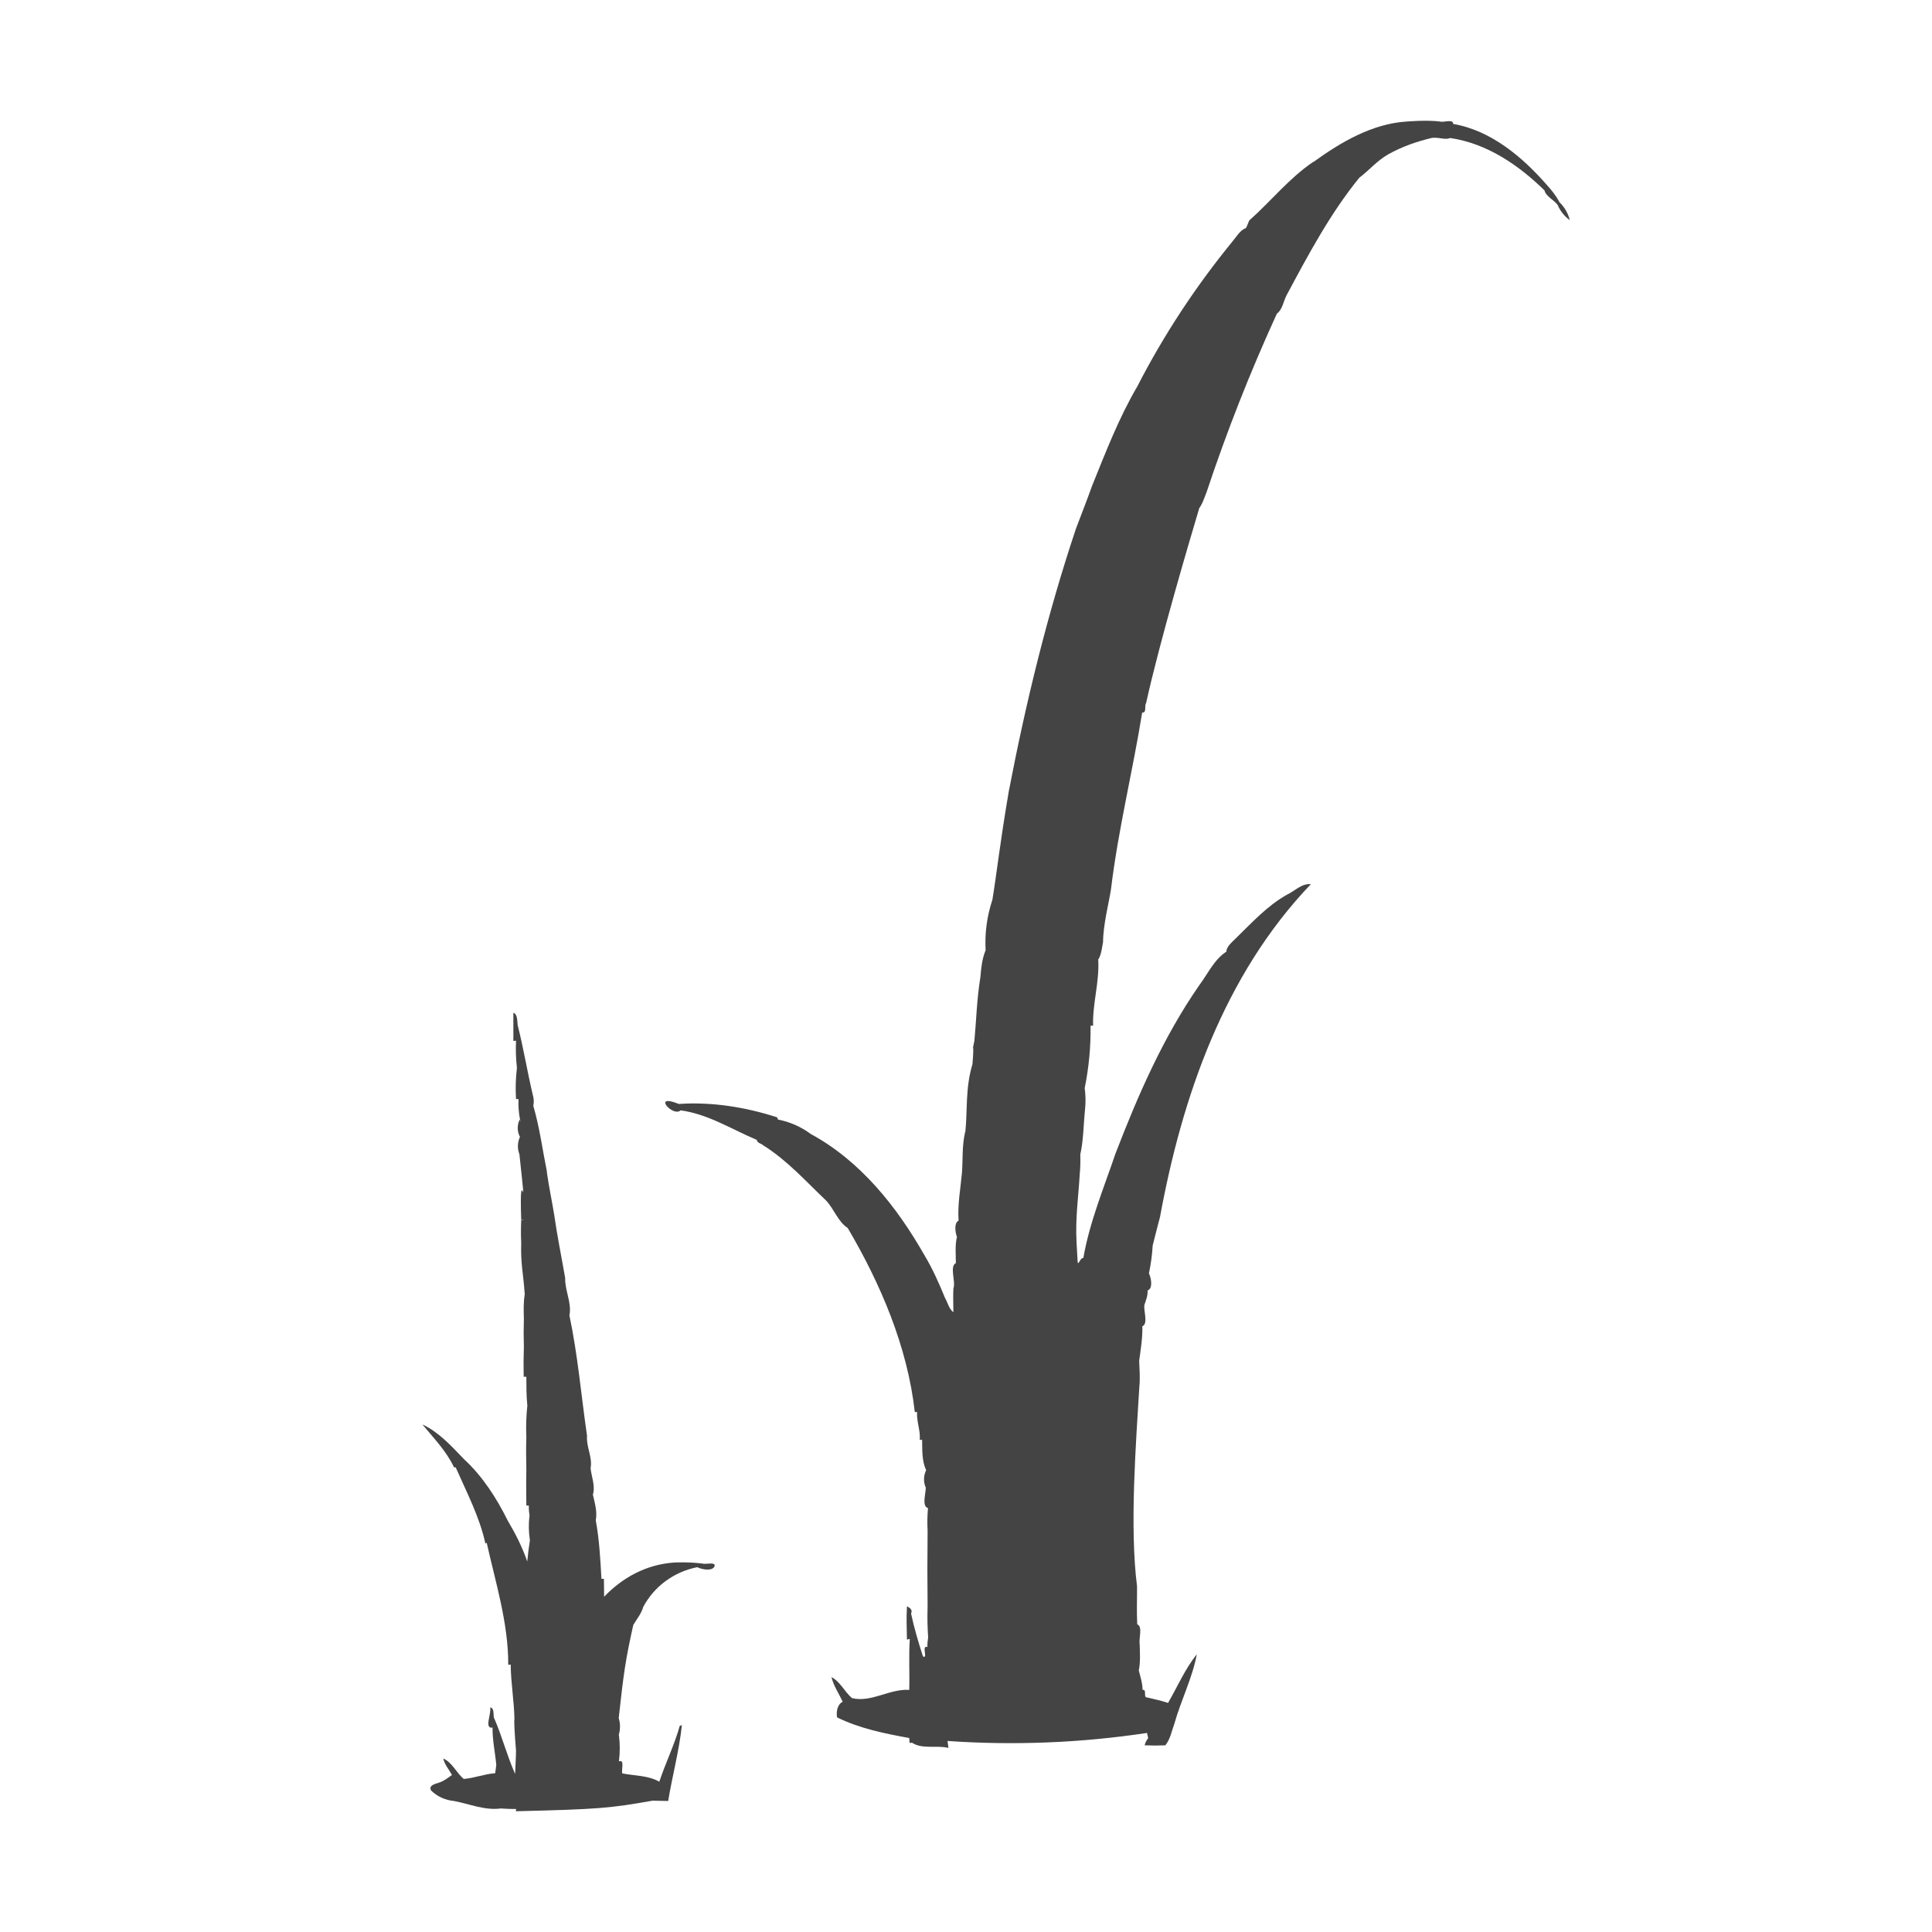
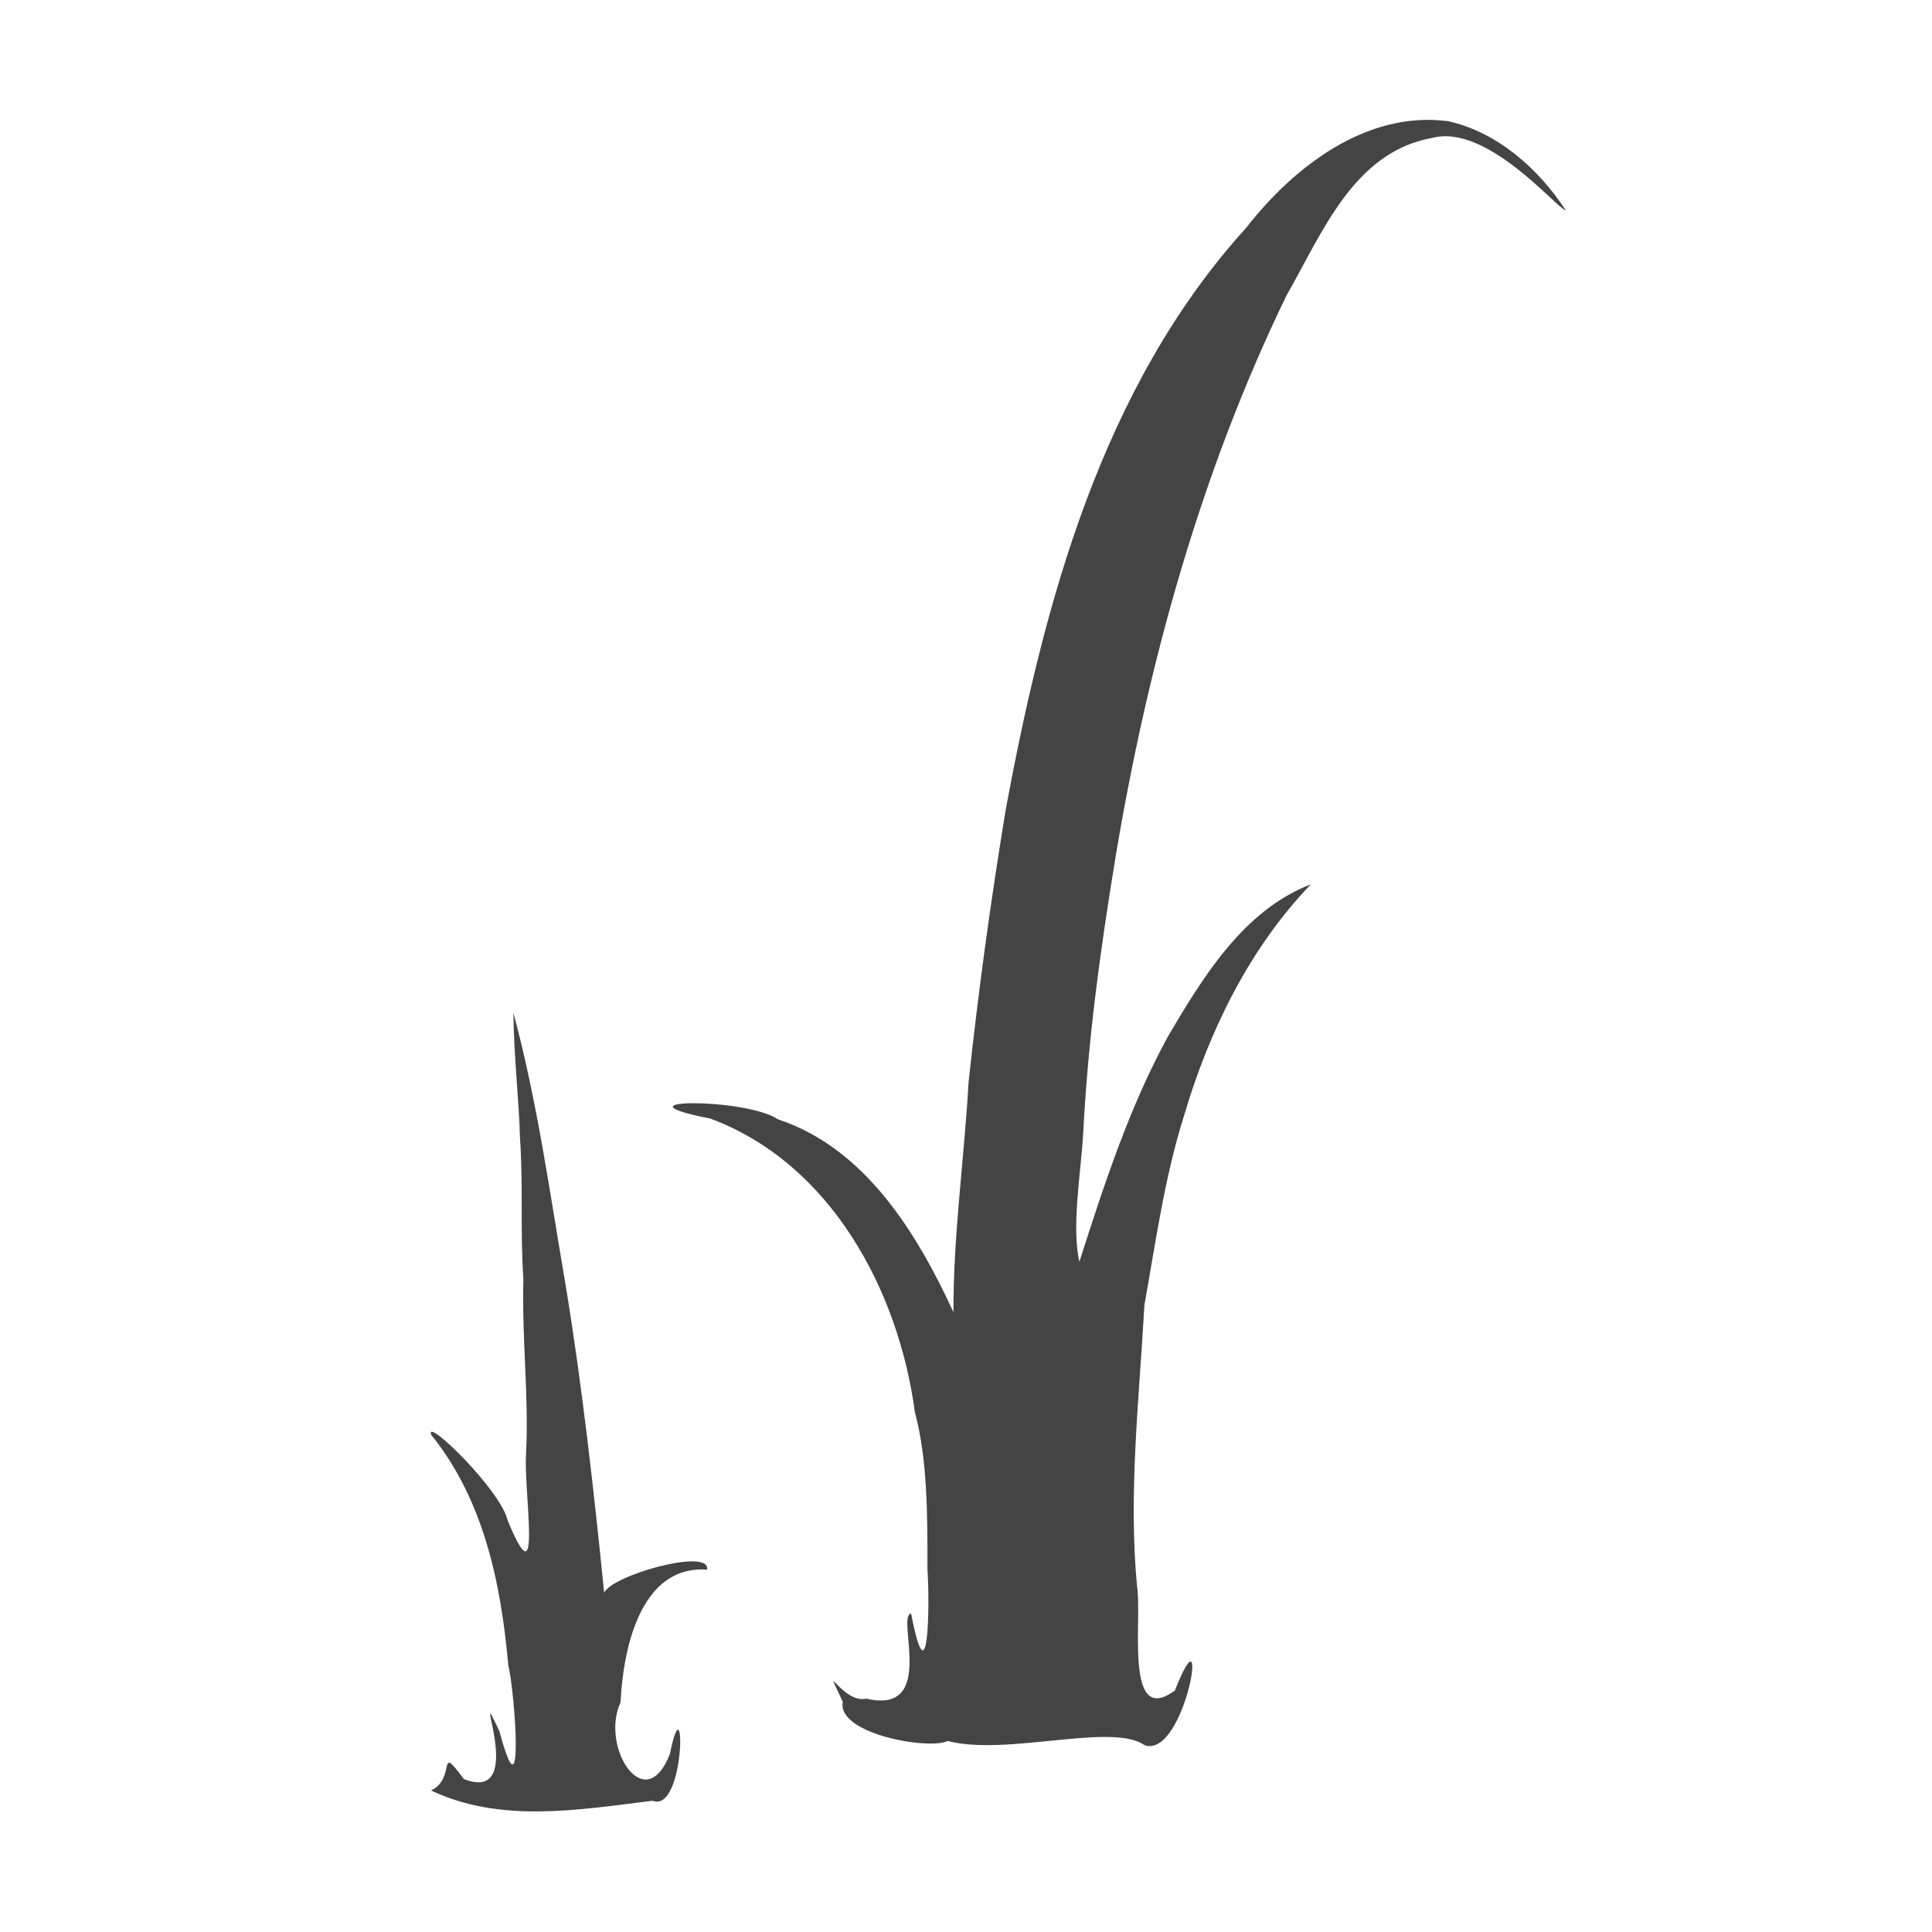
- <svg xmlns="http://www.w3.org/2000/svg" width="32px" height="32px" viewBox="0 0 32 32" version="1.1">
-   <defs />
+ <svg xmlns="http://www.w3.org/2000/svg" width="32px" height="32px" viewBox="0 0 32 32" version="1.1" id="svg10">
+   <defs id="defs6" />
  <g id="twig" stroke="none" stroke-width="1" fill="none" fill-rule="evenodd">
-     <path d="M23.984,2.007 C23.938,2.01 23.882,2.023 23.852,2.013 C23.622,1.984 23.317,2.013 23.298,2.013 C22.726,2.049 22.205,2.357 21.759,2.68 C21.757,2.68 21.755,2.68 21.753,2.68 C21.353,2.95 21.051,3.333 20.692,3.651 L20.642,3.769 L20.639,3.772 L20.639,3.775 C20.535,3.815 20.478,3.925 20.409,4.005 C19.801,4.749 19.273,5.552 18.836,6.403 C18.532,6.921 18.313,7.491 18.087,8.05 C17.99,8.321 17.916,8.504 17.822,8.754 C17.345,10.179 16.991,11.638 16.708,13.11 C16.557,14 16.514,14.432 16.437,14.904 C16.347,15.174 16.309,15.457 16.325,15.74 C16.324,15.742 16.323,15.744 16.322,15.746 C16.266,15.884 16.251,16.033 16.239,16.18 C16.177,16.561 16.171,16.905 16.139,17.238 C16.086,17.511 16.145,17.16 16.107,17.626 C15.986,18.03 16.027,18.383 15.989,18.748 L15.986,18.748 C15.931,18.985 15.95,19.203 15.933,19.426 C15.909,19.688 15.859,19.952 15.877,20.217 C15.797,20.259 15.823,20.42 15.853,20.498 L15.847,20.498 C15.817,20.638 15.832,20.78 15.832,20.921 C15.722,20.973 15.835,21.235 15.791,21.341 C15.785,21.472 15.79,21.601 15.791,21.735 C15.714,21.674 15.699,21.577 15.653,21.499 C15.553,21.255 15.447,21.015 15.311,20.789 C14.857,19.992 14.255,19.23 13.428,18.782 C13.268,18.663 13.083,18.581 12.885,18.543 L12.885,18.541 L12.871,18.506 C12.349,18.338 11.798,18.248 11.244,18.285 C10.788,18.101 11.145,18.509 11.273,18.391 C11.731,18.453 12.12,18.706 12.535,18.88 C12.538,18.933 12.611,18.939 12.644,18.972 C13.039,19.219 13.348,19.567 13.681,19.883 C13.812,20.02 13.881,20.237 14.041,20.34 C14.587,21.268 15.031,22.307 15.152,23.388 L15.19,23.388 C15.179,23.545 15.248,23.692 15.234,23.851 L15.273,23.845 C15.277,24.014 15.266,24.192 15.34,24.351 C15.295,24.442 15.293,24.548 15.334,24.641 C15.333,24.741 15.266,24.95 15.37,24.978 L15.37,24.98 C15.359,25.105 15.357,25.23 15.364,25.354 L15.364,25.357 C15.359,25.774 15.359,26.191 15.364,26.608 C15.358,26.779 15.361,26.951 15.373,27.122 C15.364,27.174 15.359,27.227 15.361,27.28 C15.254,27.245 15.378,27.483 15.287,27.436 C15.212,27.202 15.141,26.965 15.09,26.725 C15.12,26.664 15.072,26.631 15.022,26.605 C15.011,26.789 15.018,26.971 15.022,27.157 L15.069,27.145 C15.05,27.426 15.068,27.708 15.06,27.99 C14.735,27.968 14.433,28.204 14.111,28.126 L14.108,28.123 C13.986,28.017 13.917,27.854 13.772,27.778 C13.806,27.923 13.895,28.051 13.958,28.186 C13.868,28.23 13.849,28.353 13.864,28.445 C14.237,28.629 14.653,28.713 15.06,28.787 L15.066,28.87 L15.105,28.864 C15.272,28.978 15.516,28.902 15.709,28.951 L15.694,28.836 C16.797,28.912 17.905,28.868 18.998,28.703 L19.018,28.79 C18.989,28.824 18.969,28.864 18.959,28.908 C19.073,28.913 19.187,28.913 19.301,28.908 C19.386,28.804 19.406,28.67 19.452,28.548 C19.56,28.163 19.75,27.793 19.823,27.401 C19.628,27.641 19.504,27.935 19.348,28.203 L19.348,28.206 C19.237,28.168 19.123,28.146 19.009,28.117 C18.923,28.123 19.007,27.982 18.924,27.988 C18.924,27.877 18.888,27.774 18.862,27.668 C18.891,27.527 18.88,27.379 18.877,27.237 C18.859,27.136 18.931,26.939 18.836,26.904 C18.825,26.643 18.834,26.568 18.833,26.274 C18.706,25.285 18.819,23.853 18.871,22.971 C18.886,22.828 18.874,22.682 18.868,22.54 C18.894,22.348 18.926,22.16 18.921,21.967 C19.018,21.928 18.944,21.723 18.953,21.62 C18.979,21.539 19.014,21.459 19.007,21.375 C19.102,21.34 19.066,21.166 19.03,21.091 C19.062,20.939 19.084,20.782 19.092,20.628 C19.175,20.298 19.202,20.201 19.213,20.159 C19.578,18.171 20.274,16.148 21.712,14.645 C21.56,14.629 21.45,14.756 21.323,14.815 C20.985,15.003 20.728,15.291 20.454,15.556 C20.398,15.612 20.314,15.682 20.312,15.763 C20.113,15.89 20.004,16.131 19.864,16.318 C19.267,17.179 18.849,18.138 18.476,19.107 C18.281,19.68 18.047,20.243 17.943,20.838 C17.893,20.82 17.851,20.998 17.848,20.881 L17.831,20.579 C17.809,20.172 17.863,19.819 17.884,19.446 C17.894,19.339 17.897,19.23 17.893,19.121 C17.946,18.891 17.945,18.63 17.972,18.371 C17.984,18.255 17.982,18.138 17.966,18.023 C18.035,17.682 18.068,17.335 18.063,16.988 L18.105,16.988 C18.094,16.62 18.213,16.261 18.19,15.893 C18.244,15.82 18.261,15.637 18.27,15.605 C18.272,15.306 18.372,14.93 18.402,14.726 C18.52,13.742 18.761,12.779 18.918,11.802 C18.998,11.811 18.95,11.691 18.983,11.646 C19.204,10.639 19.709,8.933 19.864,8.415 C19.918,8.347 19.966,8.193 19.985,8.151 C20.319,7.146 20.708,6.159 21.149,5.195 C21.244,5.126 21.257,4.988 21.311,4.888 C21.669,4.218 22.035,3.533 22.514,2.944 C22.678,2.82 22.811,2.659 22.994,2.556 C23.222,2.429 23.468,2.342 23.722,2.283 C23.862,2.274 23.936,2.321 24.02,2.286 L24.022,2.286 C24.635,2.378 25.156,2.737 25.582,3.154 C25.6,3.248 25.739,3.312 25.8,3.395 C25.842,3.495 25.911,3.582 26,3.646 C25.973,3.533 25.914,3.43 25.829,3.349 C25.775,3.242 25.697,3.147 25.617,3.059 C25.216,2.601 24.696,2.16 24.07,2.053 C24.069,2.009 24.031,2.004 23.984,2.007 Z M8.503,16.775 L8.503,17.241 L8.547,17.238 C8.54,17.388 8.545,17.538 8.562,17.687 C8.541,17.858 8.536,18.032 8.547,18.204 L8.588,18.204 C8.583,18.315 8.591,18.426 8.612,18.535 C8.618,18.553 8.623,18.571 8.627,18.589 C8.622,18.573 8.616,18.557 8.609,18.541 C8.563,18.632 8.564,18.74 8.612,18.831 C8.57,18.922 8.567,19.025 8.603,19.118 C8.746,20.446 8.596,19.07 8.633,20.208 L8.674,20.208 L8.674,20.211 L8.633,20.211 C8.627,20.336 8.627,20.462 8.633,20.588 C8.622,20.935 8.667,21.086 8.689,21.41 C8.691,21.417 8.69,21.425 8.692,21.433 C8.669,21.568 8.673,21.704 8.677,21.844 C8.672,21.996 8.672,22.149 8.677,22.301 L8.677,22.304 C8.671,22.471 8.67,22.637 8.674,22.804 L8.718,22.804 C8.718,22.961 8.718,23.112 8.733,23.267 L8.733,23.27 L8.736,23.296 L8.733,23.296 C8.715,23.466 8.71,23.637 8.718,23.807 C8.711,23.988 8.715,24.168 8.718,24.351 C8.712,24.545 8.717,24.74 8.718,24.937 L8.759,24.937 C8.757,24.99 8.761,25.043 8.771,25.095 C8.753,25.234 8.755,25.374 8.777,25.512 C8.758,25.629 8.744,25.746 8.733,25.863 C8.651,25.625 8.537,25.401 8.409,25.185 C8.226,24.815 7.993,24.452 7.687,24.17 C7.481,23.956 7.272,23.723 7,23.595 L7,23.598 C7.186,23.823 7.393,24.034 7.519,24.302 L7.548,24.305 C7.729,24.717 7.944,25.125 8.04,25.567 L8.061,25.552 C8.209,26.216 8.421,26.886 8.418,27.574 L8.459,27.571 C8.461,27.874 8.516,28.177 8.521,28.482 L8.518,28.479 C8.517,28.668 8.543,28.928 8.547,28.997 C8.546,29.125 8.536,29.249 8.532,29.382 C8.395,29.076 8.315,28.751 8.179,28.445 C8.17,28.393 8.188,28.285 8.117,28.281 C8.147,28.369 8.012,28.641 8.158,28.614 L8.158,28.617 C8.155,28.823 8.202,29.029 8.22,29.235 L8.202,29.37 C8.026,29.382 7.857,29.451 7.681,29.465 C7.557,29.362 7.494,29.195 7.342,29.126 C7.363,29.229 7.438,29.31 7.486,29.399 C7.414,29.451 7.344,29.506 7.256,29.531 C7.196,29.551 7.099,29.573 7.139,29.655 C7.24,29.755 7.375,29.817 7.519,29.83 C7.777,29.879 8.027,29.989 8.294,29.954 C8.38,29.96 8.466,29.963 8.55,29.963 L8.544,30 C9.924,29.967 10.102,29.949 10.808,29.825 L11.067,29.83 C11.136,29.411 11.25,28.996 11.294,28.574 L11.259,28.586 C11.17,28.902 11.024,29.199 10.92,29.511 C10.739,29.405 10.509,29.414 10.307,29.373 C10.289,29.317 10.35,29.131 10.251,29.175 C10.27,29.03 10.27,28.883 10.251,28.738 L10.248,28.738 C10.276,28.646 10.276,28.548 10.248,28.456 C10.33,27.703 10.361,27.491 10.489,26.915 C10.547,26.817 10.623,26.727 10.654,26.616 C10.834,26.276 11.163,26.034 11.547,25.958 C11.547,25.958 11.55,25.958 11.55,25.958 C11.626,25.997 11.801,26.029 11.836,25.941 C11.855,25.863 11.688,25.916 11.633,25.897 C11.39,25.868 11.201,25.88 11.17,25.88 C10.696,25.912 10.303,26.137 10.006,26.447 L10.003,26.15 L9.962,26.15 C9.944,25.828 9.926,25.5 9.868,25.182 C9.895,25.039 9.852,24.895 9.82,24.756 C9.864,24.613 9.797,24.462 9.782,24.319 C9.817,24.135 9.708,23.966 9.723,23.782 C9.627,23.118 9.57,22.441 9.431,21.786 C9.474,21.583 9.355,21.377 9.361,21.168 C9.3,20.816 9.228,20.466 9.178,20.113 C9.14,19.881 9.09,19.647 9.057,19.412 L9.06,19.412 C8.986,19.048 8.937,18.668 8.833,18.316 C8.845,18.259 8.844,18.2 8.827,18.144 C8.735,17.758 8.672,17.365 8.574,16.979 C8.566,16.915 8.574,16.796 8.503,16.775 Z" id="path4861" fill="#444444" fill-rule="nonzero" />
+     <path d="m 23.984,2.007 c -1.361,-0.177 -2.564,0.766 -3.345,1.768 -2.394,2.64 -3.349,6.22 -3.983,9.648 -0.247,1.499 -0.451,2.99 -0.613,4.497 -0.074,1.298 -0.255,2.539 -0.251,3.814 -0.603,-1.308 -1.463,-2.718 -2.906,-3.194 -0.529,-0.362 -2.827,-0.347 -1.121,-0.013 1.991,0.739 3.118,2.841 3.388,4.861 0.209,0.776 0.21,1.697 0.208,2.595 0.043,0.627 0.015,2.22 -0.27,0.743 -0.258,0.03 0.435,1.684 -0.74,1.409 -0.405,0.091 -0.756,-0.726 -0.392,0.051 -0.103,0.538 1.436,0.802 1.736,0.65 0.979,0.256 2.736,-0.314 3.265,0.072 0.682,0.22 1.099,-2.442 0.501,-0.909 -0.845,0.626 -0.539,-1.181 -0.628,-1.724 -0.147,-1.546 0.039,-3.136 0.121,-4.654 0.182,-1.011 0.332,-2.11 0.655,-3.134 0.416,-1.408 1.079,-2.773 2.103,-3.84 -1.108,0.426 -1.779,1.522 -2.359,2.506 -0.648,1.176 -1.075,2.499 -1.475,3.745 -0.133,-0.577 0.025,-1.468 0.064,-2.14 0.08,-1.553 0.282,-3.022 0.538,-4.582 0.535,-3.19 1.408,-6.355 2.831,-9.287 0.586,-1.02 1.104,-2.371 2.411,-2.605 0.907,-0.238 2.049,1.154 2.214,1.203 C 25.481,2.788 24.794,2.186 23.984,2.007 Z M 8.503,16.775 c 0.008,0.719 0.096,1.49 0.109,2.056 0.058,0.888 4.902e-4,1.471 0.057,2.363 -0.026,1.011 0.091,1.887 0.045,2.885 -0.047,0.602 0.278,2.521 -0.305,1.106 -0.114,-0.507 -1.381,-1.734 -1.267,-1.42 0.868,1.076 1.154,2.446 1.276,3.809 0.11,0.443 0.271,2.662 -0.145,1.104 -0.514,-1.092 0.508,1.222 -0.591,0.788 -0.455,-0.616 -0.114,-0.015 -0.542,0.19 1.147,0.543 2.422,0.324 3.669,0.17 0.551,0.215 0.548,-2.073 0.287,-0.775 -0.415,1.063 -1.16,-0.124 -0.818,-0.853 0.041,-0.867 0.32,-2.277 1.432,-2.2 0.072,-0.367 -1.567,0.087 -1.703,0.382 C 9.843,24.758 9.648,22.992 9.375,21.324 9.114,19.807 8.901,18.244 8.503,16.775 Z" id="path4861" fill="#444444" fill-rule="nonzero" />
  </g>
</svg>
